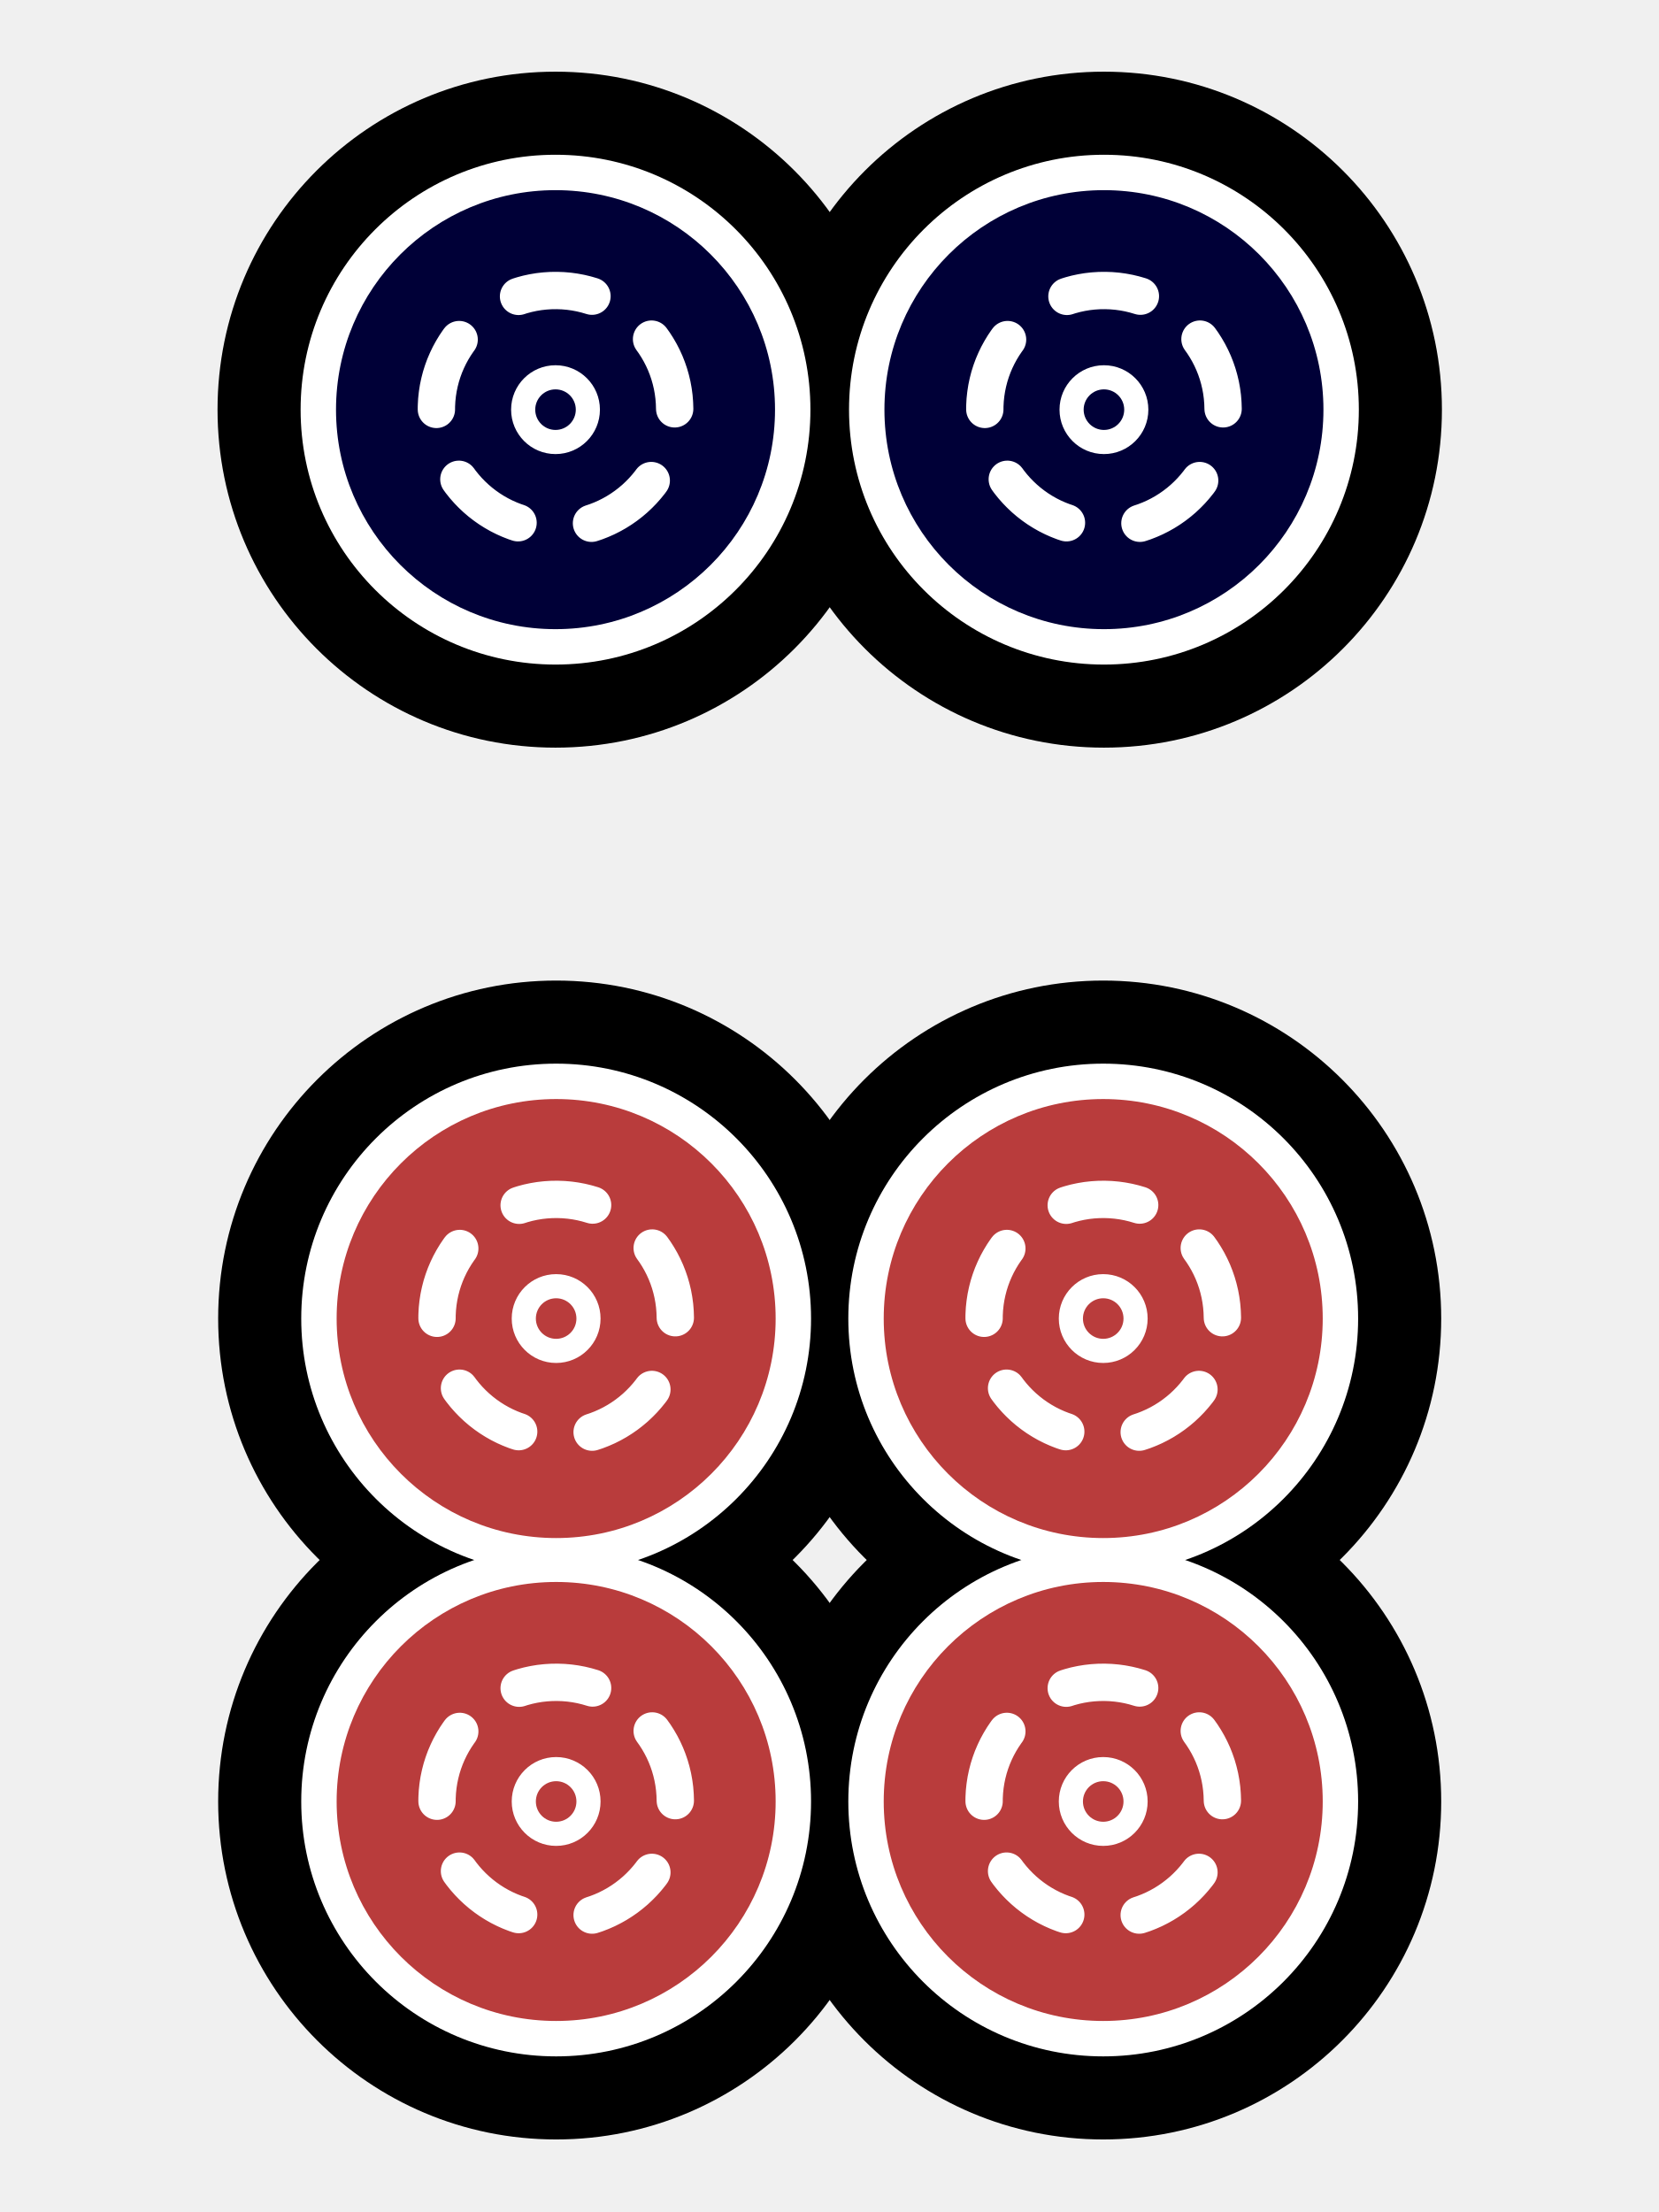
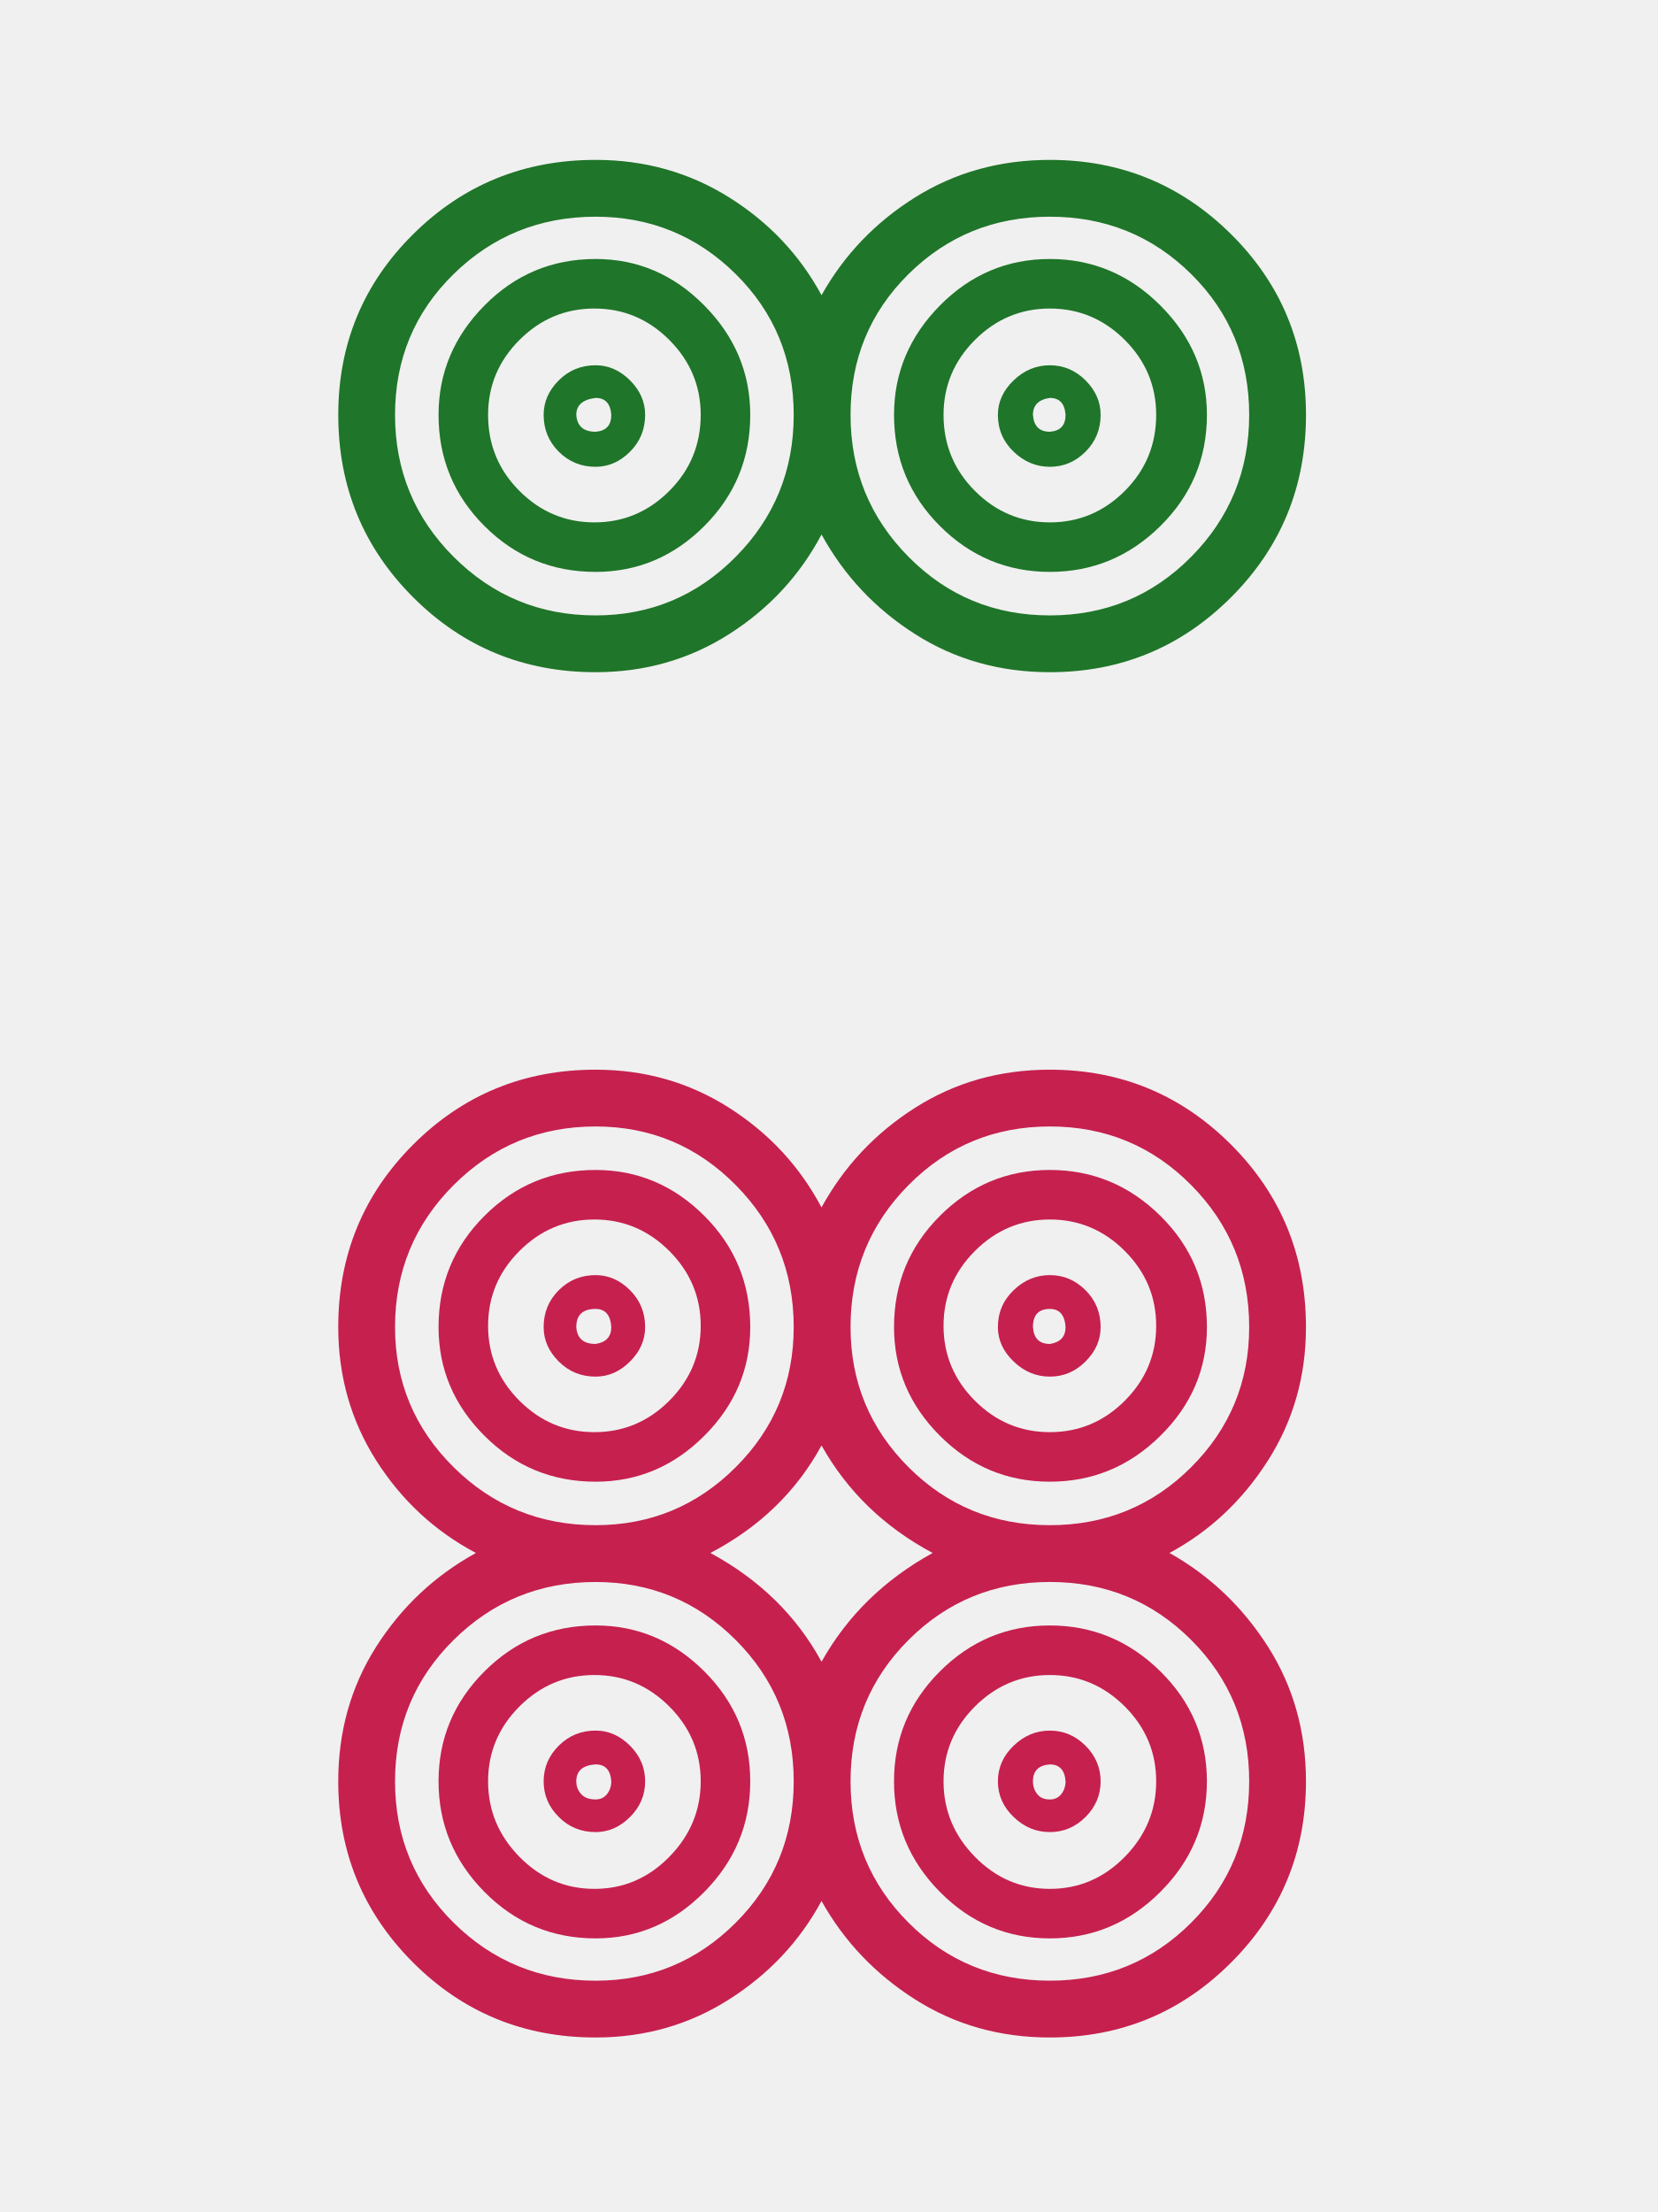
- <svg xmlns="http://www.w3.org/2000/svg" xmlns:ns1="http://www.openswatchbook.org/uri/2009/osb" width="300" height="400" viewBox="0 0 300 400" id="svg2" version="1.1">
-   <defs id="defs4">
-     <linearGradient id="linearGradient10055" ns1:paint="solid">
-       <stop style="stop-color:#000000;stop-opacity:1;" offset="0" id="stop10057" />
-     </linearGradient>
-     <marker orient="auto" refY="0" refX="0" id="Arrow1Lstart" style="overflow:visible">
-       <path id="path4978" d="M 0,0 5,-5 -12.5,0 5,5 0,0 Z" style="fill:#000000;fill-opacity:1;fill-rule:evenodd;stroke:#ff5c00;stroke-width:1pt;stroke-opacity:1" transform="matrix(0.8,0,0,0.8,10,0)" />
-     </marker>
-     <clipPath clipPathUnits="userSpaceOnUse" id="clipPath4243">
-       <circle style="opacity:1;fill:#000000;fill-opacity:0.297;fill-rule:nonzero;stroke:#000000;stroke-width:19.133;stroke-linecap:butt;stroke-linejoin:round;stroke-miterlimit:4;stroke-dasharray:none;stroke-dashoffset:0;stroke-opacity:1" id="circle4245" cx="-264.66" cy="-198.207" r="293.954" />
-     </clipPath>
-     <clipPath clipPathUnits="userSpaceOnUse" id="clipPath7847">
-       <ellipse style="opacity:1;fill:#822600;fill-opacity:1;fill-rule:nonzero;stroke:none;stroke-width:12;stroke-linecap:round;stroke-linejoin:round;stroke-miterlimit:4;stroke-dasharray:none;stroke-dashoffset:0;stroke-opacity:1" id="ellipse7849" cx="394" cy="552.362" rx="349.495" ry="216" />
-     </clipPath>
-     <clipPath clipPathUnits="userSpaceOnUse" id="clipPath4243-1">
-       <circle style="opacity:1;fill:#000000;fill-opacity:0.297;fill-rule:nonzero;stroke:#000000;stroke-width:19.133;stroke-linecap:butt;stroke-linejoin:round;stroke-miterlimit:4;stroke-dasharray:none;stroke-dashoffset:0;stroke-opacity:1" id="circle4245-4" cx="-264.66" cy="-198.207" r="293.954" />
-     </clipPath>
-     <clipPath clipPathUnits="userSpaceOnUse" id="clipPath7876">
-       <circle style="opacity:1;fill:#000000;fill-opacity:0.297;fill-rule:nonzero;stroke:#000000;stroke-width:19.133;stroke-linecap:butt;stroke-linejoin:round;stroke-miterlimit:4;stroke-dasharray:none;stroke-dashoffset:0;stroke-opacity:1" id="circle7878" cx="-264.66" cy="-198.207" r="293.954" />
-     </clipPath>
-     <clipPath clipPathUnits="userSpaceOnUse" id="clipPath14693">
-       <rect style="opacity:1;fill:#a53c3c;fill-opacity:1;fill-rule:nonzero;stroke:none;stroke-width:8;stroke-linecap:round;stroke-linejoin:round;stroke-miterlimit:4;stroke-dasharray:none;stroke-dashoffset:0;stroke-opacity:1" id="rect14695" width="131.784" height="168.821" x="-332.596" y="383.498" rx="1.255" ry="3.751" transform="matrix(0.9993908,-0.03489951,0.03489951,0.9993908,0,0)" />
-     </clipPath>
-     <clipPath clipPathUnits="userSpaceOnUse" id="clipPath14952">
-       <ellipse style="opacity:1;fill:#a53c3c;fill-opacity:1;fill-rule:nonzero;stroke:none;stroke-width:7;stroke-linecap:round;stroke-linejoin:round;stroke-miterlimit:4;stroke-dasharray:none;stroke-dashoffset:0;stroke-opacity:1" id="ellipse14954" cx="-271.344" cy="647.256" rx="69.057" ry="116.911" transform="matrix(0.9993908,-0.03489951,0.03489951,0.9993908,0,0)" />
-     </clipPath>
-     <pattern y="0" x="0" height="6" width="6" patternUnits="userSpaceOnUse" id="EMFhbasepattern" />
-   </defs>
-   <g id="layer1" transform="translate(0,-652.3622)">
-     <g id="g8535" transform="translate(4.9975586e-7,-10.37816)">
-       <circle r="61.118" cy="736.819" cx="100.455" id="circle8511" style="opacity:1;fill:#000000;fill-opacity:1;fill-rule:nonzero;stroke:none;stroke-width:8;stroke-linecap:round;stroke-linejoin:round;stroke-miterlimit:4;stroke-dasharray:none;stroke-dashoffset:0;stroke-opacity:1" />
-       <circle style="opacity:1;fill:#000000;fill-opacity:1;fill-rule:nonzero;stroke:none;stroke-width:8;stroke-linecap:round;stroke-linejoin:round;stroke-miterlimit:4;stroke-dasharray:none;stroke-dashoffset:0;stroke-opacity:1" id="circle8100" cx="100.568" cy="988.504" r="61.118" />
-       <circle r="61.118" cy="988.504" cx="199.498" id="circle8114" style="opacity:1;fill:#000000;fill-opacity:1;fill-rule:nonzero;stroke:none;stroke-width:8;stroke-linecap:round;stroke-linejoin:round;stroke-miterlimit:4;stroke-dasharray:none;stroke-dashoffset:0;stroke-opacity:1" />
-       <circle style="opacity:1;fill:#000000;fill-opacity:1;fill-rule:nonzero;stroke:none;stroke-width:8;stroke-linecap:round;stroke-linejoin:round;stroke-miterlimit:4;stroke-dasharray:none;stroke-dashoffset:0;stroke-opacity:1" id="circle8070" cx="199.498" cy="901.176" r="61.118" />
-       <circle r="61.118" cy="901.176" cx="100.568" id="circle7981" style="opacity:1;fill:#000000;fill-opacity:1;fill-rule:nonzero;stroke:none;stroke-width:8;stroke-linecap:round;stroke-linejoin:round;stroke-miterlimit:4;stroke-dasharray:none;stroke-dashoffset:0;stroke-opacity:1" />
-       <circle r="46.095" cy="901.176" cx="100.568" id="circle7983" style="opacity:1;fill:#ffffff;fill-opacity:1;fill-rule:nonzero;stroke:none;stroke-width:8;stroke-linecap:round;stroke-linejoin:round;stroke-miterlimit:4;stroke-dasharray:none;stroke-dashoffset:0;stroke-opacity:1" />
-       <circle r="39.693" cy="901.176" cx="100.568" id="circle7985" style="opacity:1;fill:#b93c3c;fill-opacity:1;fill-rule:nonzero;stroke:none;stroke-width:8;stroke-linecap:round;stroke-linejoin:round;stroke-miterlimit:4;stroke-dasharray:none;stroke-dashoffset:0;stroke-opacity:1" />
-       <path style="opacity:1;fill:none;fill-opacity:0.297;fill-rule:nonzero;stroke:#ffffff;stroke-width:6.75;stroke-linecap:round;stroke-linejoin:round;stroke-miterlimit:4;stroke-dasharray:13.501, 13.501;stroke-dashoffset:0;stroke-opacity:1" id="path7988" d="m 115.905,-901.847 a 21.548,21.548 0 0 1 -21.143,21.544 21.548,21.548 0 0 1 -21.938,-20.734 21.548,21.548 0 0 1 20.318,-22.324 21.548,21.548 0 0 1 22.702,19.894" transform="matrix(0.9999763,-0.00689127,-0.00689127,-0.9999763,0,0)" />
-       <circle r="8.032" cy="901.176" cx="100.568" id="circle7990" style="opacity:1;fill:#ffffff;fill-opacity:1;fill-rule:nonzero;stroke:none;stroke-width:8;stroke-linecap:round;stroke-linejoin:round;stroke-miterlimit:4;stroke-dasharray:none;stroke-dashoffset:0;stroke-opacity:1" />
-       <circle r="3.668" cy="901.176" cx="100.568" id="circle7992" style="opacity:1;fill:#b93c3c;fill-opacity:1;fill-rule:nonzero;stroke:none;stroke-width:8;stroke-linecap:round;stroke-linejoin:round;stroke-miterlimit:4;stroke-dasharray:none;stroke-dashoffset:0;stroke-opacity:1" />
-       <circle style="opacity:1;fill:#ffffff;fill-opacity:1;fill-rule:nonzero;stroke:none;stroke-width:8;stroke-linecap:round;stroke-linejoin:round;stroke-miterlimit:4;stroke-dasharray:none;stroke-dashoffset:0;stroke-opacity:1" id="circle8072" cx="199.498" cy="901.176" r="46.095" />
-       <circle style="opacity:1;fill:#b93c3c;fill-opacity:1;fill-rule:nonzero;stroke:none;stroke-width:8;stroke-linecap:round;stroke-linejoin:round;stroke-miterlimit:4;stroke-dasharray:none;stroke-dashoffset:0;stroke-opacity:1" id="circle8074" cx="199.498" cy="901.176" r="39.693" />
-       <path transform="matrix(0.9999763,-0.00689127,-0.00689127,-0.9999763,0,0)" d="m 214.832,-902.529 a 21.548,21.548 0 0 1 -21.143,21.544 21.548,21.548 0 0 1 -21.938,-20.734 21.548,21.548 0 0 1 20.318,-22.324 21.548,21.548 0 0 1 22.702,19.894" id="path8076" style="opacity:1;fill:none;fill-opacity:0.297;fill-rule:nonzero;stroke:#ffffff;stroke-width:6.75;stroke-linecap:round;stroke-linejoin:round;stroke-miterlimit:4;stroke-dasharray:13.501, 13.501;stroke-dashoffset:0;stroke-opacity:1" />
-       <circle style="opacity:1;fill:#ffffff;fill-opacity:1;fill-rule:nonzero;stroke:none;stroke-width:8;stroke-linecap:round;stroke-linejoin:round;stroke-miterlimit:4;stroke-dasharray:none;stroke-dashoffset:0;stroke-opacity:1" id="circle8078" cx="199.498" cy="901.176" r="8.032" />
-       <circle style="opacity:1;fill:#b93c3c;fill-opacity:1;fill-rule:nonzero;stroke:none;stroke-width:8;stroke-linecap:round;stroke-linejoin:round;stroke-miterlimit:4;stroke-dasharray:none;stroke-dashoffset:0;stroke-opacity:1" id="circle8080" cx="199.498" cy="901.176" r="3.668" />
-       <circle style="opacity:1;fill:#ffffff;fill-opacity:1;fill-rule:nonzero;stroke:none;stroke-width:8;stroke-linecap:round;stroke-linejoin:round;stroke-miterlimit:4;stroke-dasharray:none;stroke-dashoffset:0;stroke-opacity:1" id="circle8102" cx="100.568" cy="988.504" r="46.095" />
-       <circle style="opacity:1;fill:#b93c3c;fill-opacity:1;fill-rule:nonzero;stroke:none;stroke-width:8;stroke-linecap:round;stroke-linejoin:round;stroke-miterlimit:4;stroke-dasharray:none;stroke-dashoffset:0;stroke-opacity:1" id="circle8104" cx="100.568" cy="988.504" r="39.693" />
-       <path transform="matrix(0.9999763,-0.00689127,-0.00689127,-0.9999763,0,0)" d="m 115.303,-989.173 a 21.548,21.548 0 0 1 -21.143,21.544 21.548,21.548 0 0 1 -21.938,-20.734 21.548,21.548 0 0 1 20.318,-22.324 21.548,21.548 0 0 1 22.702,19.894" id="path8106" style="opacity:1;fill:none;fill-opacity:0.297;fill-rule:nonzero;stroke:#ffffff;stroke-width:6.75;stroke-linecap:round;stroke-linejoin:round;stroke-miterlimit:4;stroke-dasharray:13.501, 13.501;stroke-dashoffset:0;stroke-opacity:1" />
-       <circle style="opacity:1;fill:#ffffff;fill-opacity:1;fill-rule:nonzero;stroke:none;stroke-width:8;stroke-linecap:round;stroke-linejoin:round;stroke-miterlimit:4;stroke-dasharray:none;stroke-dashoffset:0;stroke-opacity:1" id="circle8108" cx="100.568" cy="988.504" r="8.032" />
-       <circle style="opacity:1;fill:#b93c3c;fill-opacity:1;fill-rule:nonzero;stroke:none;stroke-width:8;stroke-linecap:round;stroke-linejoin:round;stroke-miterlimit:4;stroke-dasharray:none;stroke-dashoffset:0;stroke-opacity:1" id="circle8110" cx="100.568" cy="988.504" r="3.668" />
-       <circle r="46.095" cy="988.504" cx="199.498" id="circle8116" style="opacity:1;fill:#ffffff;fill-opacity:1;fill-rule:nonzero;stroke:none;stroke-width:8;stroke-linecap:round;stroke-linejoin:round;stroke-miterlimit:4;stroke-dasharray:none;stroke-dashoffset:0;stroke-opacity:1" />
-       <circle r="39.693" cy="988.504" cx="199.498" id="circle8118" style="opacity:1;fill:#b93c3c;fill-opacity:1;fill-rule:nonzero;stroke:none;stroke-width:8;stroke-linecap:round;stroke-linejoin:round;stroke-miterlimit:4;stroke-dasharray:none;stroke-dashoffset:0;stroke-opacity:1" />
-       <path style="opacity:1;fill:none;fill-opacity:0.297;fill-rule:nonzero;stroke:#ffffff;stroke-width:6.75;stroke-linecap:round;stroke-linejoin:round;stroke-miterlimit:4;stroke-dasharray:13.501, 13.501;stroke-dashoffset:0;stroke-opacity:1" id="path8120" d="m 214.23,-989.855 a 21.548,21.548 0 0 1 -21.143,21.544 21.548,21.548 0 0 1 -21.938,-20.734 21.548,21.548 0 0 1 20.318,-22.323 21.548,21.548 0 0 1 22.702,19.894" transform="matrix(0.9999763,-0.00689127,-0.00689127,-0.9999763,0,0)" />
-       <circle r="8.032" cy="988.504" cx="199.498" id="circle8122" style="opacity:1;fill:#ffffff;fill-opacity:1;fill-rule:nonzero;stroke:none;stroke-width:8;stroke-linecap:round;stroke-linejoin:round;stroke-miterlimit:4;stroke-dasharray:none;stroke-dashoffset:0;stroke-opacity:1" />
-       <circle r="3.668" cy="988.504" cx="199.498" id="circle8124" style="opacity:1;fill:#b93c3c;fill-opacity:1;fill-rule:nonzero;stroke:none;stroke-width:8;stroke-linecap:round;stroke-linejoin:round;stroke-miterlimit:4;stroke-dasharray:none;stroke-dashoffset:0;stroke-opacity:1" />
-       <circle style="opacity:1;fill:#000000;fill-opacity:1;fill-rule:nonzero;stroke:none;stroke-width:8;stroke-linecap:round;stroke-linejoin:round;stroke-miterlimit:4;stroke-dasharray:none;stroke-dashoffset:0;stroke-opacity:1" id="circle8497" cx="199.627" cy="736.819" r="61.118" />
-       <circle style="opacity:1;fill:#ffffff;fill-opacity:1;fill-rule:nonzero;stroke:none;stroke-width:8;stroke-linecap:round;stroke-linejoin:round;stroke-miterlimit:4;stroke-dasharray:none;stroke-dashoffset:0;stroke-opacity:1" id="circle8499" cx="199.627" cy="736.819" r="46.095" />
-       <circle style="opacity:1;fill:#000037;fill-opacity:1;fill-rule:nonzero;stroke:none;stroke-width:8;stroke-linecap:round;stroke-linejoin:round;stroke-miterlimit:4;stroke-dasharray:none;stroke-dashoffset:0;stroke-opacity:1" id="circle8501" cx="199.627" cy="736.819" r="39.693" />
-       <path transform="matrix(0.9999763,-0.00689127,-0.00689127,-0.9999763,0,0)" d="m 216.093,-738.177 a 21.548,21.548 0 0 1 -21.143,21.544 21.548,21.548 0 0 1 -21.938,-20.734 21.548,21.548 0 0 1 20.318,-22.324 21.548,21.548 0 0 1 22.702,19.894" id="path8503" style="opacity:1;fill:none;fill-opacity:0.297;fill-rule:nonzero;stroke:#ffffff;stroke-width:6.75;stroke-linecap:round;stroke-linejoin:round;stroke-miterlimit:4;stroke-dasharray:13.501, 13.501;stroke-dashoffset:0;stroke-opacity:1" />
-       <circle style="opacity:1;fill:#ffffff;fill-opacity:1;fill-rule:nonzero;stroke:none;stroke-width:8;stroke-linecap:round;stroke-linejoin:round;stroke-miterlimit:4;stroke-dasharray:none;stroke-dashoffset:0;stroke-opacity:1" id="circle8505" cx="199.627" cy="736.819" r="8.032" />
-       <circle style="opacity:1;fill:#000037;fill-opacity:1;fill-rule:nonzero;stroke:none;stroke-width:8;stroke-linecap:round;stroke-linejoin:round;stroke-miterlimit:4;stroke-dasharray:none;stroke-dashoffset:0;stroke-opacity:1" id="circle8507" cx="199.627" cy="736.819" r="3.668" />
-       <circle r="46.095" cy="736.819" cx="100.455" id="circle8513" style="opacity:1;fill:#ffffff;fill-opacity:1;fill-rule:nonzero;stroke:none;stroke-width:8;stroke-linecap:round;stroke-linejoin:round;stroke-miterlimit:4;stroke-dasharray:none;stroke-dashoffset:0;stroke-opacity:1" />
-       <circle r="39.693" cy="736.819" cx="100.455" id="circle8515" style="opacity:1;fill:#000037;fill-opacity:1;fill-rule:nonzero;stroke:none;stroke-width:8;stroke-linecap:round;stroke-linejoin:round;stroke-miterlimit:4;stroke-dasharray:none;stroke-dashoffset:0;stroke-opacity:1" />
-       <path style="opacity:1;fill:none;fill-opacity:0.297;fill-rule:nonzero;stroke:#ffffff;stroke-width:6.75;stroke-linecap:round;stroke-linejoin:round;stroke-miterlimit:4;stroke-dasharray:13.501, 13.501;stroke-dashoffset:0;stroke-opacity:1" id="path8517" d="m 116.924,-737.494 a 21.548,21.548 0 0 1 -21.143,21.544 21.548,21.548 0 0 1 -21.938,-20.734 21.548,21.548 0 0 1 20.318,-22.324 21.548,21.548 0 0 1 22.702,19.894" transform="matrix(0.9999763,-0.00689127,-0.00689127,-0.9999763,0,0)" />
-       <circle r="8.032" cy="736.819" cx="100.455" id="circle8519" style="opacity:1;fill:#ffffff;fill-opacity:1;fill-rule:nonzero;stroke:none;stroke-width:8;stroke-linecap:round;stroke-linejoin:round;stroke-miterlimit:4;stroke-dasharray:none;stroke-dashoffset:0;stroke-opacity:1" />
-       <circle r="3.668" cy="736.819" cx="100.455" id="circle8521" style="opacity:1;fill:#000037;fill-opacity:1;fill-rule:nonzero;stroke:none;stroke-width:8;stroke-linecap:round;stroke-linejoin:round;stroke-miterlimit:4;stroke-dasharray:none;stroke-dashoffset:0;stroke-opacity:1" />
+ <svg xmlns="http://www.w3.org/2000/svg" version="1.1" id="Layer_1" x="0px" y="0px" width="66.334px" height="88.5px" viewBox="0 0 66.334 88.5" enable-background="new 0 0 66.334 88.5" xml:space="preserve">
+   <g>
+     <g>
+       <path fill="#1F7529" d="M23.831,22.881c1.675,0,3.126-0.611,4.351-1.836s1.837-2.707,1.837-4.447c0-1.676-0.612-3.135-1.837-4.375    s-2.676-1.861-4.351-1.861c-1.74,0-3.224,0.621-4.447,1.861c-1.226,1.24-1.837,2.699-1.837,4.375c0,1.74,0.611,3.223,1.837,4.447    C20.607,22.27,22.091,22.881,23.831,22.881z M20.785,13.6c0.838-0.837,1.838-1.256,2.998-1.256s2.158,0.419,2.996,1.256    c0.838,0.839,1.258,1.838,1.258,2.998c0,1.192-0.42,2.207-1.258,3.045s-1.836,1.257-2.996,1.257s-2.16-0.419-2.998-1.257    s-1.256-1.853-1.256-3.045C19.529,15.438,19.947,14.438,20.785,13.6z" />
+       <path fill="#1F7529" d="M23.831,18.676c0.515,0,0.974-0.201,1.378-0.604c0.402-0.403,0.604-0.895,0.604-1.475    c0-0.516-0.201-0.975-0.604-1.379c-0.404-0.402-0.863-0.604-1.378-0.604c-0.58,0-1.071,0.201-1.474,0.604    c-0.404,0.404-0.605,0.863-0.605,1.379c0,0.58,0.201,1.071,0.605,1.475C22.76,18.475,23.251,18.676,23.831,18.676z M23.831,15.92    c0.387,0,0.596,0.227,0.628,0.678c0,0.419-0.209,0.645-0.628,0.676c-0.483,0-0.741-0.225-0.773-0.676    C23.058,16.211,23.314,15.985,23.831,15.92z" />
+       <path fill="#1F7529" d="M42.007,18.676c0.548,0,1.022-0.201,1.427-0.604c0.402-0.403,0.604-0.895,0.604-1.475    c0-0.516-0.201-0.975-0.604-1.379c-0.404-0.402-0.879-0.604-1.427-0.604s-1.032,0.201-1.45,0.604    c-0.42,0.404-0.629,0.863-0.629,1.379c0,0.58,0.209,1.071,0.629,1.475C40.975,18.475,41.459,18.676,42.007,18.676z M42.007,15.92    c0.387,0,0.596,0.227,0.628,0.678c0,0.419-0.209,0.645-0.628,0.676c-0.419,0-0.646-0.225-0.677-0.676    C41.33,16.211,41.555,15.985,42.007,15.92z" />
+       <path fill="#1F7529" d="M42.007,22.881c1.708,0,3.183-0.611,4.423-1.836s1.861-2.707,1.861-4.447c0-1.676-0.621-3.135-1.861-4.375    s-2.715-1.861-4.423-1.861s-3.175,0.621-4.399,1.861s-1.836,2.699-1.836,4.375c0,1.74,0.611,3.223,1.836,4.447    S40.299,22.881,42.007,22.881z M39.01,13.6c0.838-0.837,1.837-1.256,2.997-1.256s2.159,0.419,2.997,1.256    c0.838,0.839,1.257,1.838,1.257,2.998c0,1.192-0.419,2.207-1.257,3.045s-1.837,1.257-2.997,1.257s-2.159-0.419-2.997-1.257    s-1.257-1.853-1.257-3.045C37.753,15.438,38.172,14.438,39.01,13.6z" />
+       <path fill="#C6204F" d="M42.007,51.016c-0.548,0-1.032,0.201-1.45,0.604c-0.42,0.404-0.629,0.895-0.629,1.475    c0,0.516,0.209,0.975,0.629,1.377c0.418,0.404,0.902,0.605,1.45,0.605s1.022-0.201,1.427-0.605    c0.402-0.402,0.604-0.861,0.604-1.377c0-0.58-0.201-1.07-0.604-1.475C43.029,51.217,42.555,51.016,42.007,51.016z M42.007,53.771    c-0.419,0-0.646-0.226-0.677-0.677c0-0.483,0.225-0.725,0.677-0.725c0.387,0,0.596,0.241,0.628,0.725    C42.635,53.48,42.426,53.707,42.007,53.771z" />
+       <path fill="#C6204F" d="M37.607,66.871c-1.225,1.225-1.836,2.691-1.836,4.398c0,1.709,0.611,3.184,1.836,4.424    s2.691,1.86,4.399,1.86s3.183-0.62,4.423-1.86s1.861-2.715,1.861-4.424c0-1.707-0.621-3.174-1.861-4.398s-2.715-1.838-4.423-1.838    S38.832,65.646,37.607,66.871z M46.261,71.27c0,1.16-0.419,2.168-1.257,3.021s-1.837,1.281-2.997,1.281s-2.159-0.428-2.997-1.281    s-1.257-1.861-1.257-3.021s0.419-2.158,1.257-2.997c0.838-0.837,1.837-1.257,2.997-1.257s2.159,0.42,2.997,1.257    C45.842,69.111,46.261,70.109,46.261,71.27z" />
+       <path fill="#C6204F" d="M46.43,48.646c-1.24-1.225-2.715-1.837-4.423-1.837s-3.175,0.612-4.399,1.837s-1.836,2.707-1.836,4.447    c0,1.676,0.611,3.127,1.836,4.351c1.225,1.226,2.691,1.837,4.399,1.837s3.183-0.611,4.423-1.837    c1.24-1.224,1.861-2.675,1.861-4.351C48.291,51.354,47.67,49.871,46.43,48.646z M45.004,56.043    c-0.838,0.838-1.837,1.256-2.997,1.256s-2.159-0.418-2.997-1.256s-1.257-1.838-1.257-2.998s0.419-2.158,1.257-2.996    s1.837-1.258,2.997-1.258s2.159,0.42,2.997,1.258s1.257,1.836,1.257,2.996S45.842,55.205,45.004,56.043z" />
+       <path fill="#C6204F" d="M40.557,69.844c-0.42,0.403-0.629,0.879-0.629,1.426c0,0.549,0.209,1.023,0.629,1.426    c0.418,0.404,0.902,0.604,1.45,0.604s1.022-0.2,1.427-0.604c0.402-0.402,0.604-0.877,0.604-1.426c0-0.547-0.201-1.022-0.604-1.426    c-0.404-0.402-0.879-0.604-1.427-0.604S40.975,69.441,40.557,69.844z M42.635,71.27c0,0.193-0.057,0.363-0.168,0.508    c-0.114,0.145-0.267,0.217-0.46,0.217c-0.226,0-0.396-0.072-0.507-0.217c-0.114-0.145-0.17-0.314-0.17-0.508    c0-0.418,0.225-0.645,0.677-0.677C42.394,70.593,42.603,70.818,42.635,71.27z" />
+       <path fill="#1F7529" d="M23.831,26.894c1.966,0,3.747-0.507,5.341-1.522c1.596-1.016,2.828-2.345,3.699-3.988    c0.901,1.644,2.15,2.973,3.746,3.988s3.391,1.522,5.39,1.522c2.835,0,5.253-0.999,7.251-2.997s2.997-4.431,2.997-7.299    c0-2.836-0.999-5.246-2.997-7.227c-1.998-1.982-4.416-2.974-7.251-2.974c-1.999,0-3.794,0.5-5.39,1.499s-2.845,2.305-3.746,3.915    c-0.871-1.61-2.104-2.916-3.699-3.915c-1.594-0.999-3.375-1.499-5.341-1.499c-2.868,0-5.302,0.991-7.3,2.974    c-1.998,1.98-2.996,4.391-2.996,7.227c0,2.868,0.998,5.301,2.996,7.299S20.963,26.894,23.831,26.894z M36.352,10.965    c1.547-1.529,3.432-2.295,5.655-2.295s4.108,0.766,5.655,2.295c1.547,1.531,2.32,3.408,2.32,5.633c0,2.223-0.773,4.117-2.32,5.68    c-1.547,1.563-3.432,2.344-5.655,2.344s-4.108-0.78-5.655-2.344c-1.547-1.562-2.32-3.457-2.32-5.68    C34.031,14.373,34.805,12.496,36.352,10.965z M18.15,10.965c1.563-1.529,3.457-2.295,5.681-2.295c2.19,0,4.061,0.766,5.607,2.295    c1.547,1.531,2.32,3.408,2.32,5.633c0,2.223-0.773,4.117-2.32,5.68c-1.547,1.563-3.417,2.344-5.607,2.344    c-2.224,0-4.117-0.78-5.681-2.344c-1.562-1.562-2.344-3.457-2.344-5.68C15.807,14.373,16.588,12.496,18.15,10.965z" />
+       <path fill="#C6204F" d="M50.732,58.436c1.016-1.596,1.522-3.375,1.522-5.342c0-2.867-0.999-5.301-2.997-7.299    s-4.416-2.998-7.251-2.998c-1.999,0-3.794,0.508-5.39,1.523s-2.845,2.344-3.746,3.988c-0.871-1.645-2.104-2.973-3.699-3.988    c-1.594-1.016-3.375-1.523-5.341-1.523c-2.868,0-5.302,1-7.3,2.998s-2.996,4.432-2.996,7.299c0,1.967,0.508,3.746,1.521,5.342    c1.016,1.596,2.346,2.828,3.988,3.697c-1.643,0.903-2.973,2.152-3.988,3.746c-1.014,1.596-1.521,3.393-1.521,5.391    c0,2.836,0.998,5.254,2.996,7.251c1.998,1.999,4.432,2.997,7.3,2.997c1.966,0,3.747-0.508,5.341-1.523    c1.596-1.014,2.828-2.327,3.699-3.939c0.901,1.612,2.15,2.926,3.746,3.939c1.596,1.016,3.391,1.523,5.39,1.523    c2.835,0,5.253-0.998,7.251-2.997c1.998-1.997,2.997-4.415,2.997-7.251c0-1.998-0.507-3.795-1.522-5.391    c-1.016-1.594-2.329-2.843-3.939-3.746C48.403,61.264,49.717,60.031,50.732,58.436z M18.15,58.701    c-1.562-1.547-2.344-3.416-2.344-5.607c0-2.224,0.781-4.116,2.344-5.68c1.563-1.562,3.457-2.345,5.681-2.345    c2.19,0,4.061,0.782,5.607,2.345c1.547,1.563,2.32,3.456,2.32,5.68c0,2.191-0.773,4.061-2.32,5.607s-3.417,2.32-5.607,2.32    C21.607,61.021,19.714,60.248,18.15,58.701z M29.438,76.926c-1.547,1.547-3.417,2.32-5.607,2.32c-2.224,0-4.117-0.773-5.681-2.32    c-1.562-1.547-2.344-3.433-2.344-5.656s0.781-4.109,2.344-5.656c1.563-1.547,3.457-2.32,5.681-2.32c2.19,0,4.061,0.773,5.607,2.32    s2.32,3.433,2.32,5.656S30.985,75.379,29.438,76.926z M28.424,62.133c1.965-1.03,3.447-2.465,4.447-4.302    c1.03,1.837,2.514,3.271,4.447,4.302c-1.934,1.064-3.417,2.514-4.447,4.352C31.871,64.646,30.389,63.197,28.424,62.133z     M47.662,65.613c1.547,1.547,2.32,3.433,2.32,5.656s-0.773,4.109-2.32,5.656s-3.432,2.32-5.655,2.32s-4.108-0.773-5.655-2.32    s-2.32-3.433-2.32-5.656s0.773-4.109,2.32-5.656s3.432-2.32,5.655-2.32S46.115,64.066,47.662,65.613z M42.007,61.021    c-2.224,0-4.108-0.773-5.655-2.32s-2.32-3.416-2.32-5.607c0-2.224,0.773-4.116,2.32-5.68c1.547-1.562,3.432-2.345,5.655-2.345    s4.108,0.782,5.655,2.345c1.547,1.563,2.32,3.456,2.32,5.68c0,2.191-0.773,4.061-2.32,5.607S44.23,61.021,42.007,61.021z" />
+       <path fill="#C6204F" d="M23.831,65.033c-1.74,0-3.224,0.613-4.447,1.838c-1.226,1.225-1.837,2.691-1.837,4.398    c0,1.709,0.611,3.184,1.837,4.424c1.224,1.24,2.707,1.86,4.447,1.86c1.675,0,3.126-0.62,4.351-1.86s1.837-2.715,1.837-4.424    c0-1.707-0.612-3.174-1.837-4.398S25.506,65.033,23.831,65.033z M26.779,74.291c-0.838,0.854-1.836,1.281-2.996,1.281    s-2.16-0.428-2.998-1.281s-1.256-1.861-1.256-3.021s0.418-2.158,1.256-2.997c0.838-0.837,1.838-1.257,2.998-1.257    s2.158,0.42,2.996,1.257c0.838,0.839,1.258,1.837,1.258,2.997S27.617,73.438,26.779,74.291z" />
+       <path fill="#C6204F" d="M28.182,57.444c1.225-1.224,1.837-2.675,1.837-4.351c0-1.74-0.612-3.223-1.837-4.447    s-2.676-1.837-4.351-1.837c-1.74,0-3.224,0.612-4.447,1.837c-1.226,1.225-1.837,2.707-1.837,4.447    c0,1.676,0.611,3.127,1.837,4.351c1.224,1.226,2.707,1.837,4.447,1.837C25.506,59.281,26.957,58.67,28.182,57.444z M20.785,56.043    c-0.838-0.838-1.256-1.838-1.256-2.998s0.418-2.158,1.256-2.996s1.838-1.258,2.998-1.258s2.158,0.42,2.996,1.258    s1.258,1.836,1.258,2.996s-0.42,2.16-1.258,2.998s-1.836,1.256-2.996,1.256S21.623,56.881,20.785,56.043z" />
+       <path fill="#C6204F" d="M23.831,51.016c-0.58,0-1.071,0.201-1.474,0.604c-0.404,0.404-0.605,0.895-0.605,1.475    c0,0.516,0.201,0.975,0.605,1.377c0.402,0.404,0.894,0.605,1.474,0.605c0.515,0,0.974-0.201,1.378-0.605    c0.402-0.402,0.604-0.861,0.604-1.377c0-0.58-0.201-1.07-0.604-1.475C24.805,51.217,24.346,51.016,23.831,51.016z M23.831,53.771    c-0.483,0-0.741-0.226-0.773-0.677c0-0.483,0.257-0.725,0.773-0.725c0.387,0,0.596,0.241,0.628,0.725    C24.459,53.48,24.25,53.707,23.831,53.771z" />
+       <path fill="#C6204F" d="M23.831,69.239c-0.58,0-1.071,0.202-1.474,0.604c-0.404,0.403-0.605,0.879-0.605,1.426    c0,0.549,0.201,1.023,0.605,1.426C22.76,73.1,23.251,73.3,23.831,73.3c0.515,0,0.974-0.2,1.378-0.604    c0.402-0.402,0.604-0.877,0.604-1.426c0-0.547-0.201-1.022-0.604-1.426C24.805,69.441,24.346,69.239,23.831,69.239z     M24.291,71.777c-0.114,0.145-0.267,0.217-0.46,0.217c-0.259,0-0.452-0.072-0.58-0.217c-0.13-0.145-0.193-0.314-0.193-0.508    c0-0.418,0.257-0.645,0.773-0.677c0.387,0,0.596,0.226,0.628,0.677C24.459,71.463,24.402,71.633,24.291,71.777z" />
    </g>
+     <g>
+ 	</g>
  </g>
</svg>
